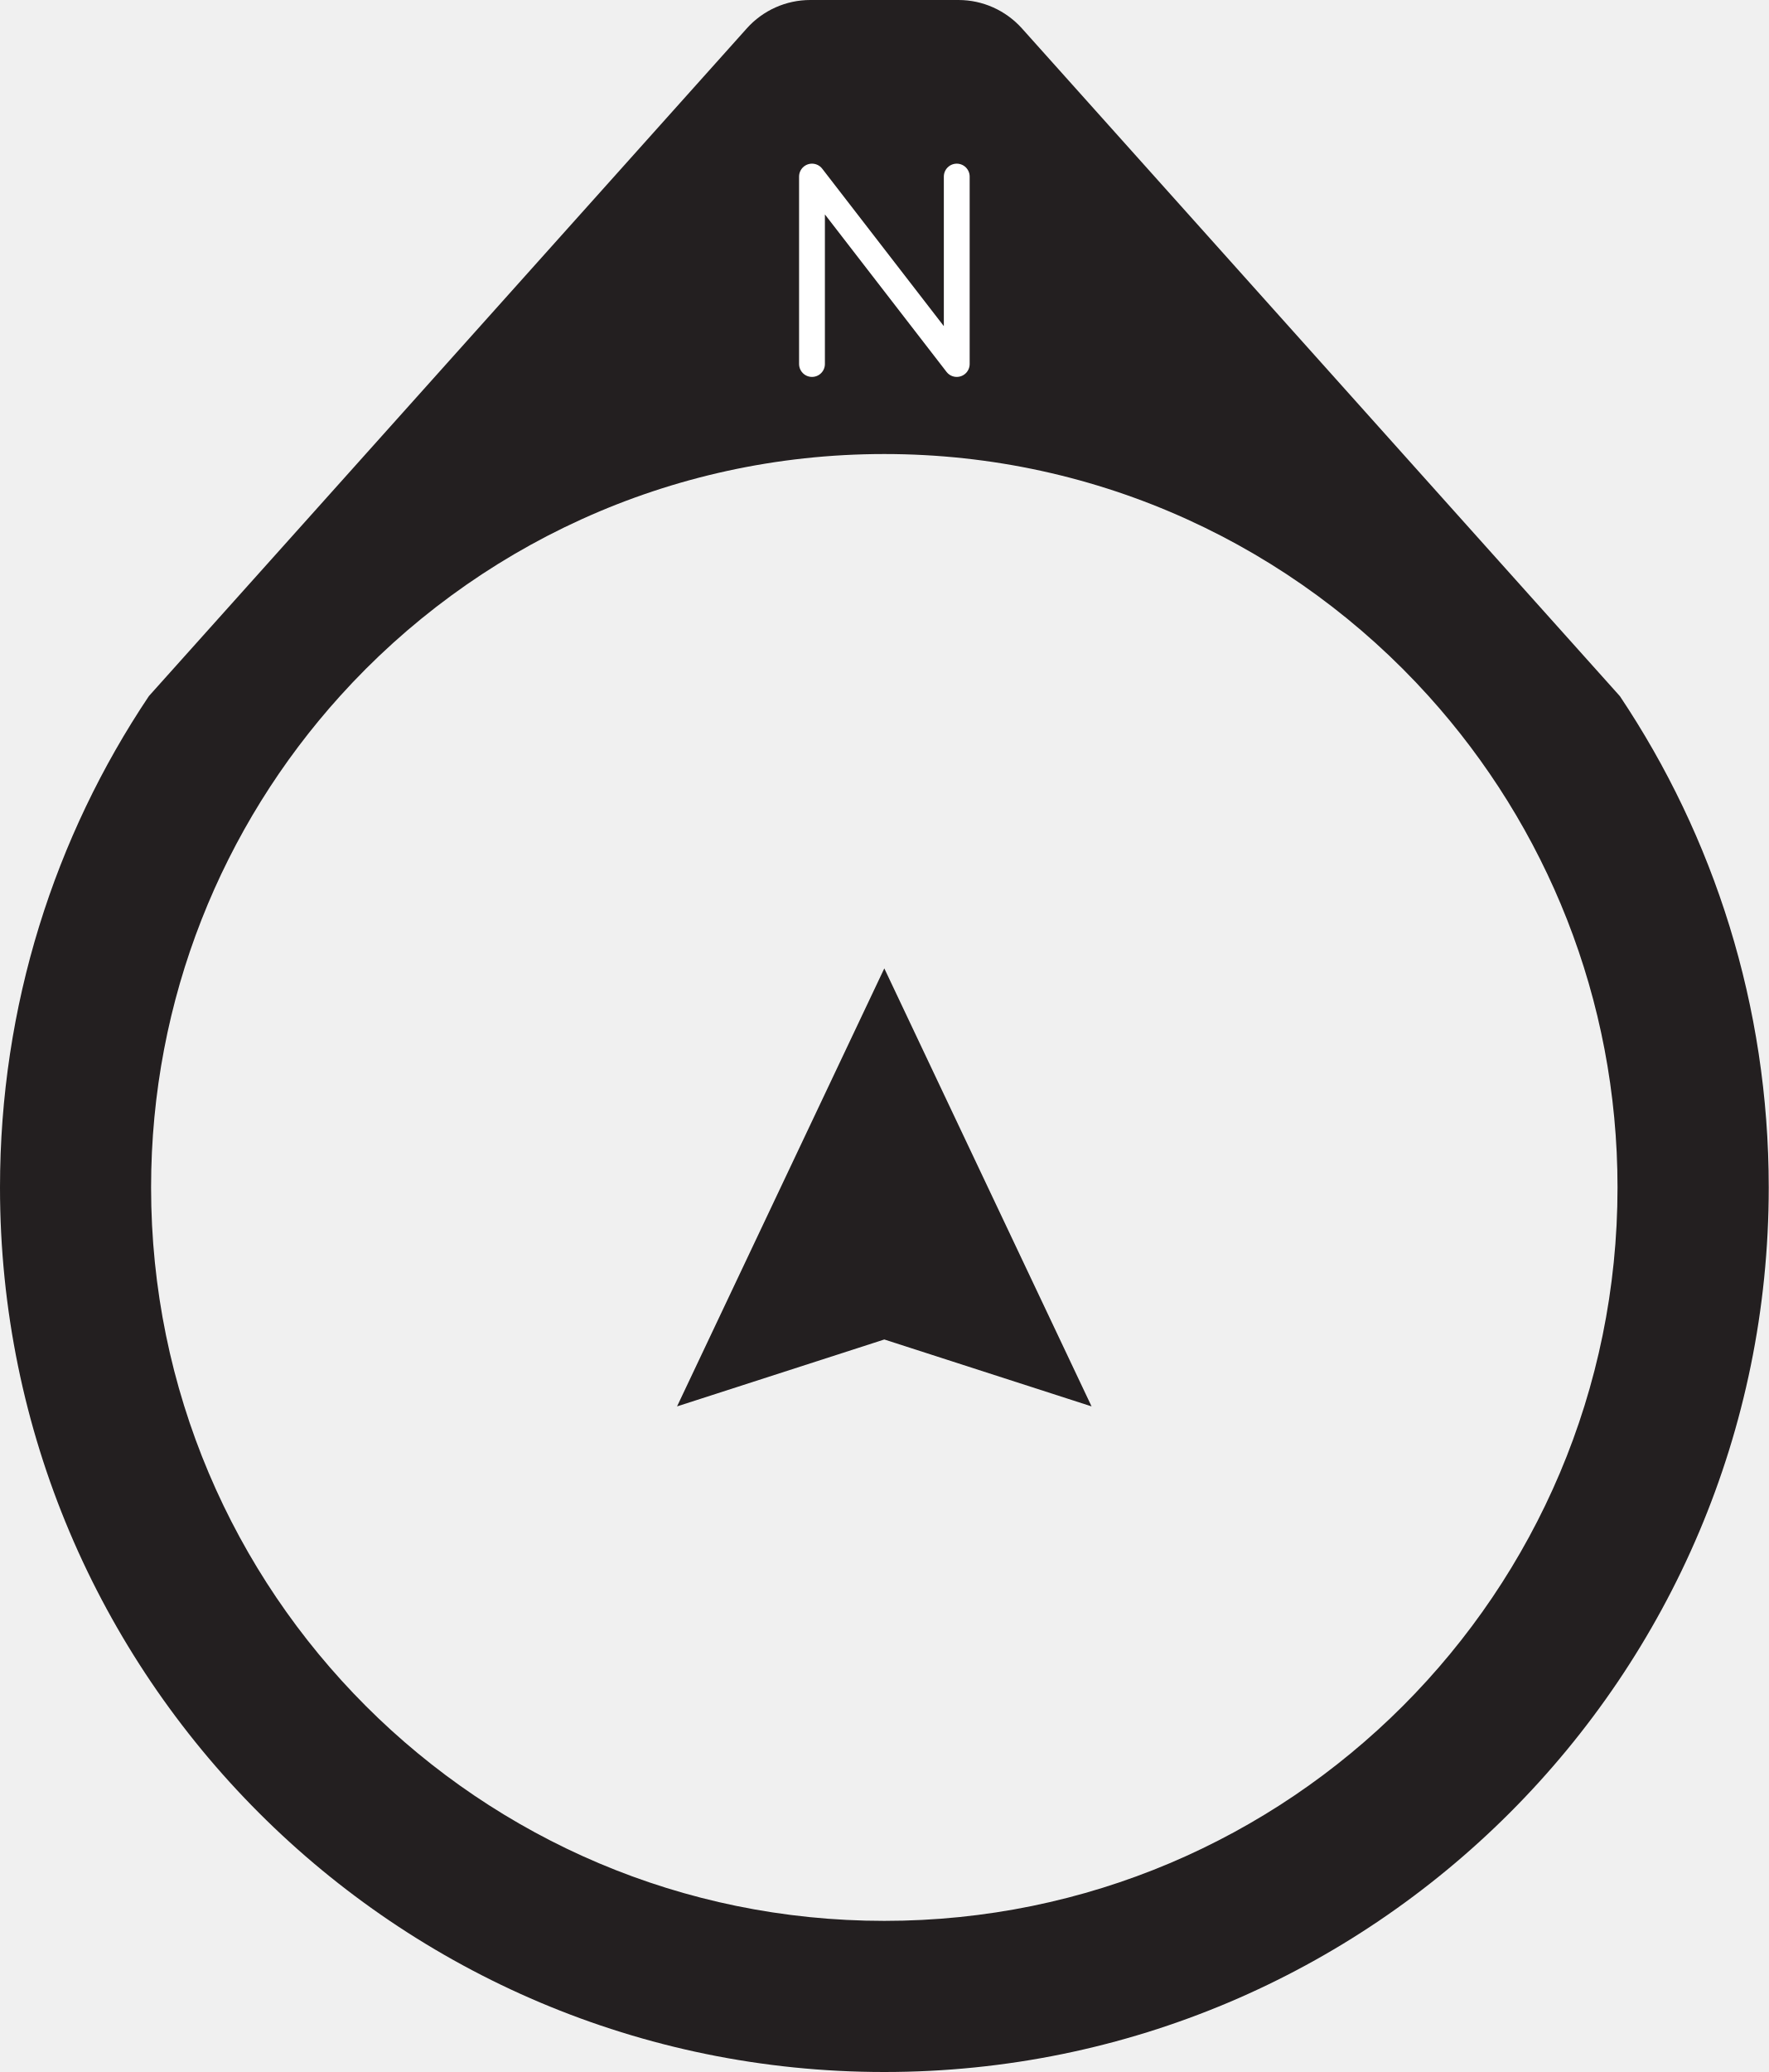
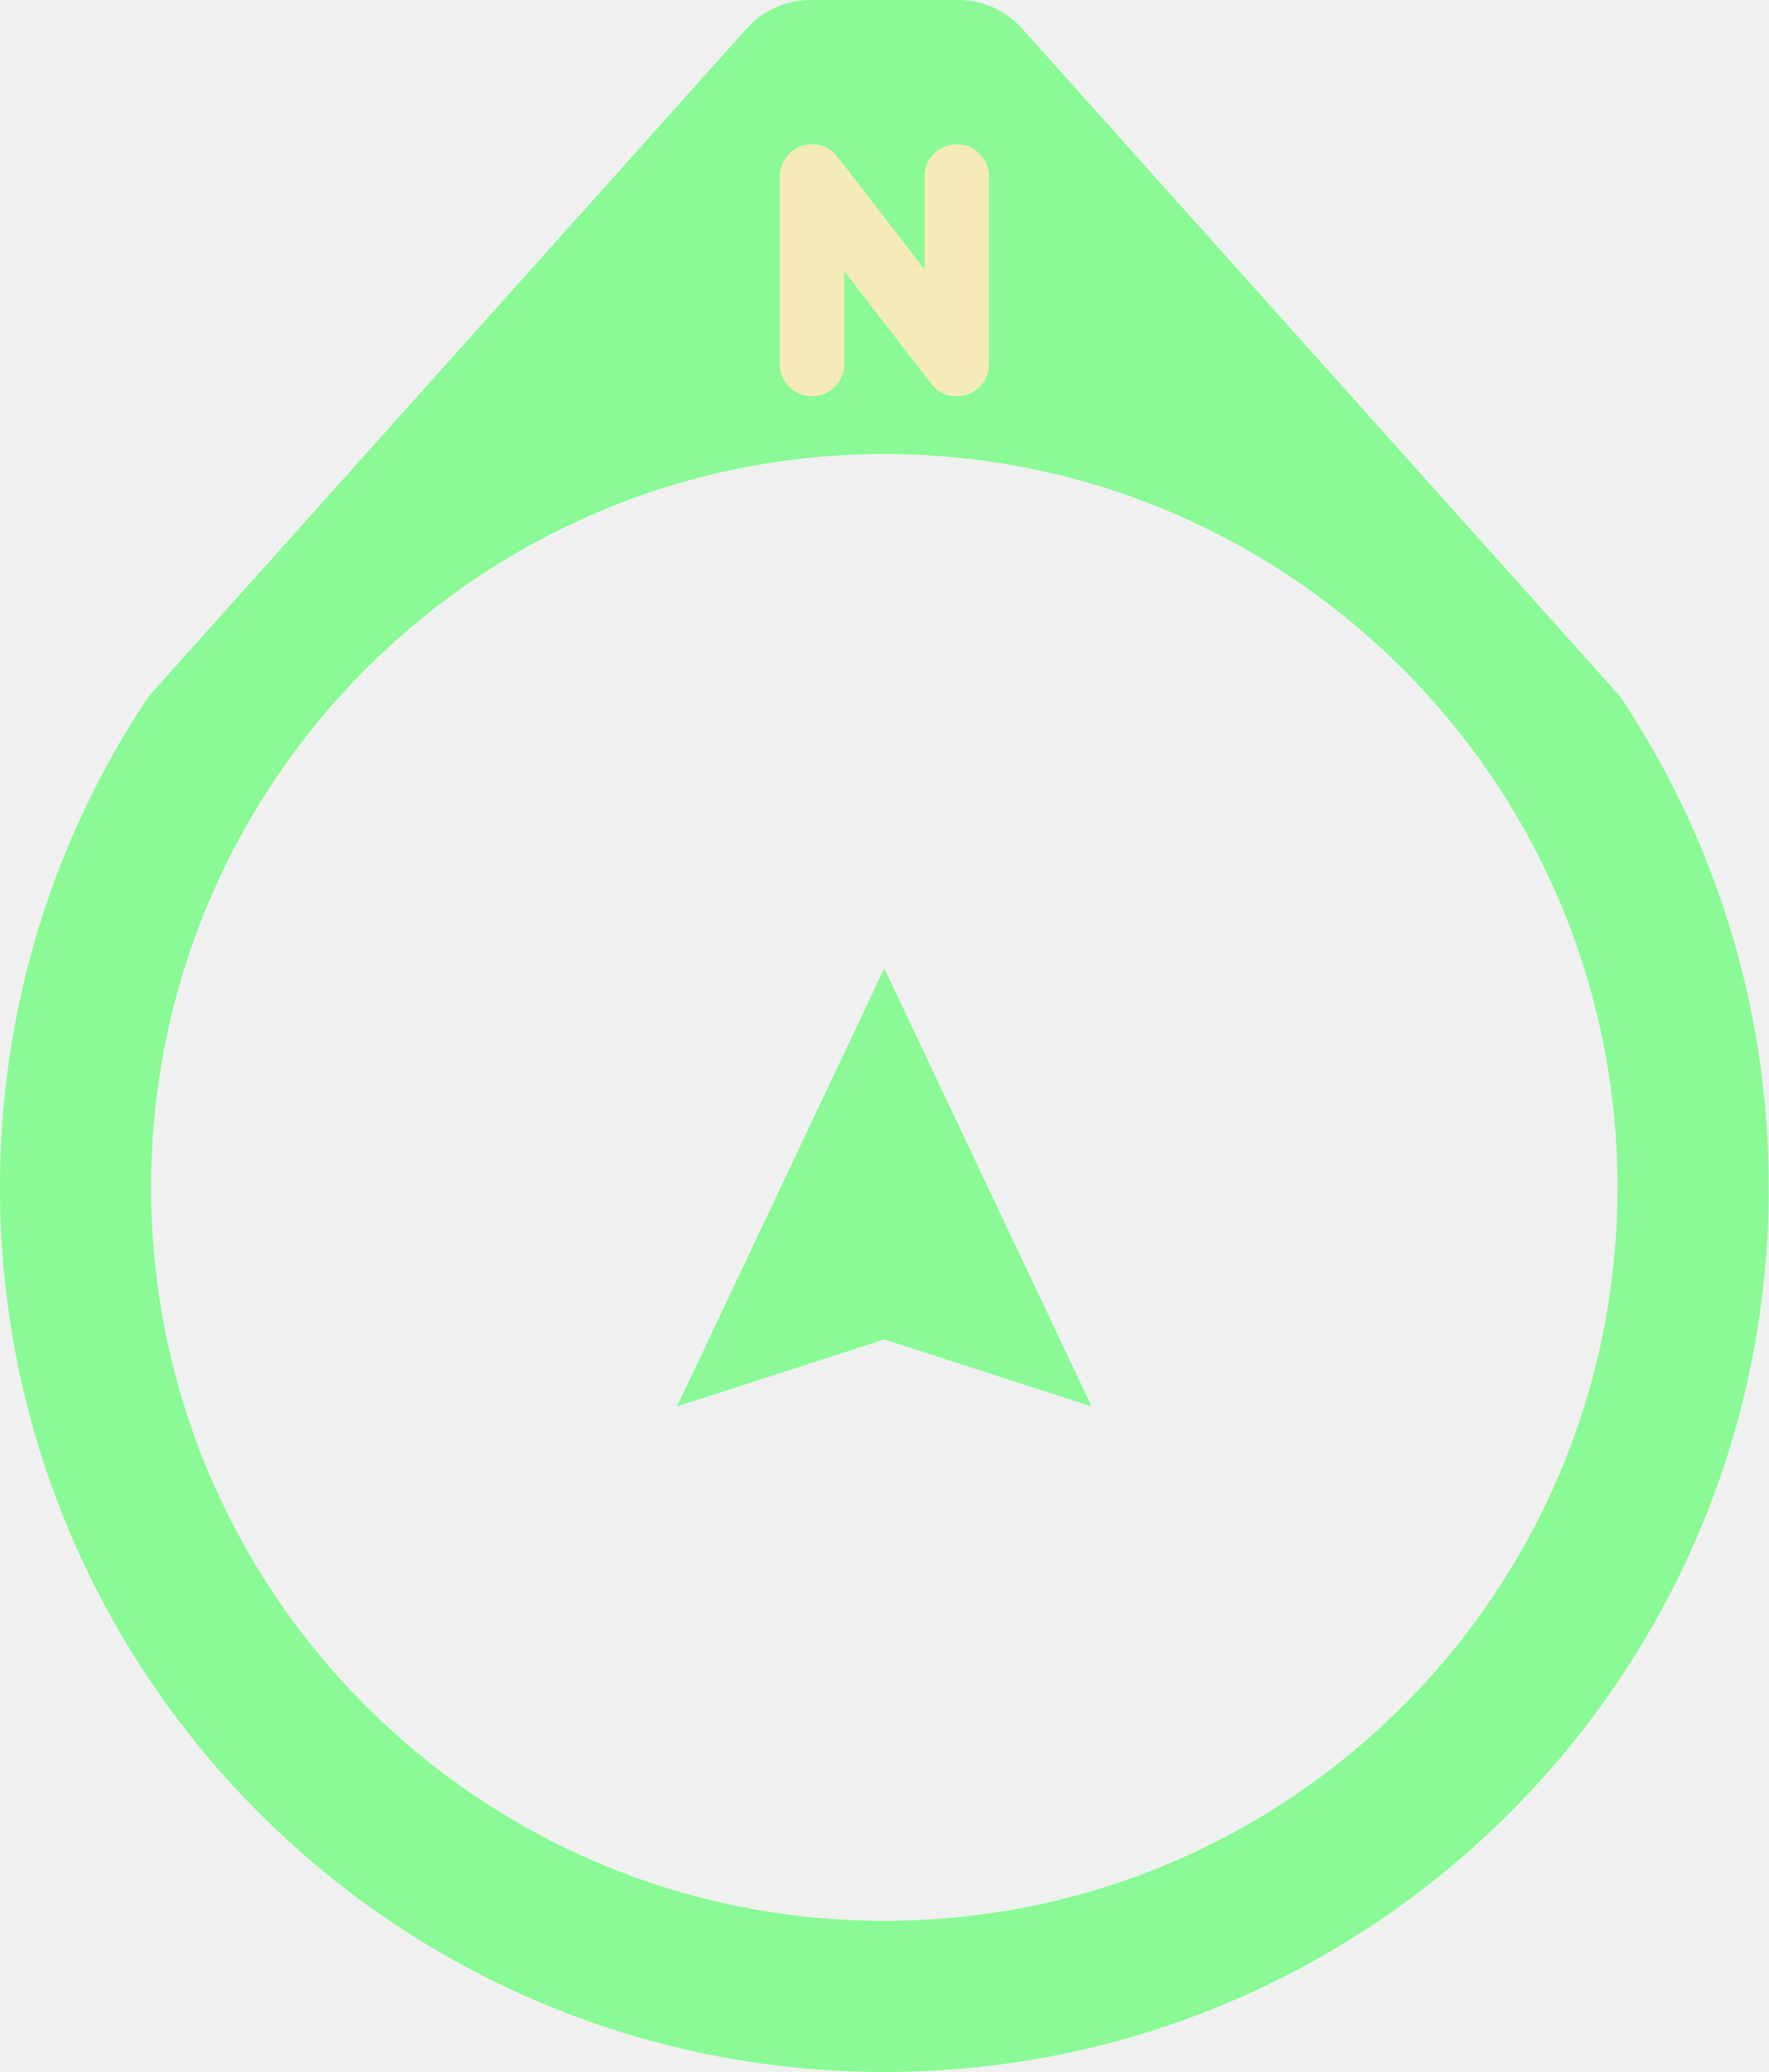
<svg xmlns="http://www.w3.org/2000/svg" id="Layer_3" data-name="Layer 3" viewBox="0 0 136.97 160.41">
  <defs>
    <style>
      .cls-1 {
-         fill: #231f20;
+         fill: #89fa95;
      }

      .cls-2 {
        fill: none;
-         stroke: #fff;
+         stroke: #f5ebb8;
        stroke-linecap: round;
        stroke-linejoin: round;
-         stroke-width: 2px;
+         stroke-width: 5px;
      }
    </style>
  </defs>
  <path class="cls-1" d="m125.44,53.89h-.01s0,0-.01-.02l-12.82-14.31L79.14,2.2c-1.26-1.4-3.04-2.2-4.92-2.2h-11.47c-1.88,0-3.67.8-4.92,2.2L24.37,39.56l-12.84,14.33C4.24,64.77,0,77.85,0,91.93c0,37.82,30.66,68.48,68.48,68.48s68.49-30.66,68.49-68.48c0-14.08-4.25-27.16-11.53-38.04Zm-56.96,94.82c-31.35,0-56.78-25.42-56.78-56.78,0-14.63,5.54-27.97,14.63-38.04,10.39-11.51,25.43-18.74,42.15-18.74s31.76,7.23,42.15,18.74c9.09,10.07,14.63,23.41,14.63,38.04,0,31.36-25.42,56.78-56.78,56.78Z" />
  <polygon class="cls-1" points="84.53 108.88 68.48 103.7 52.43 108.88 68.48 74.97 84.53 108.88" />
  <path class="cls-2" d="m62.88,28.18v-14.51l11.21,14.51v-14.51" />
</svg>
